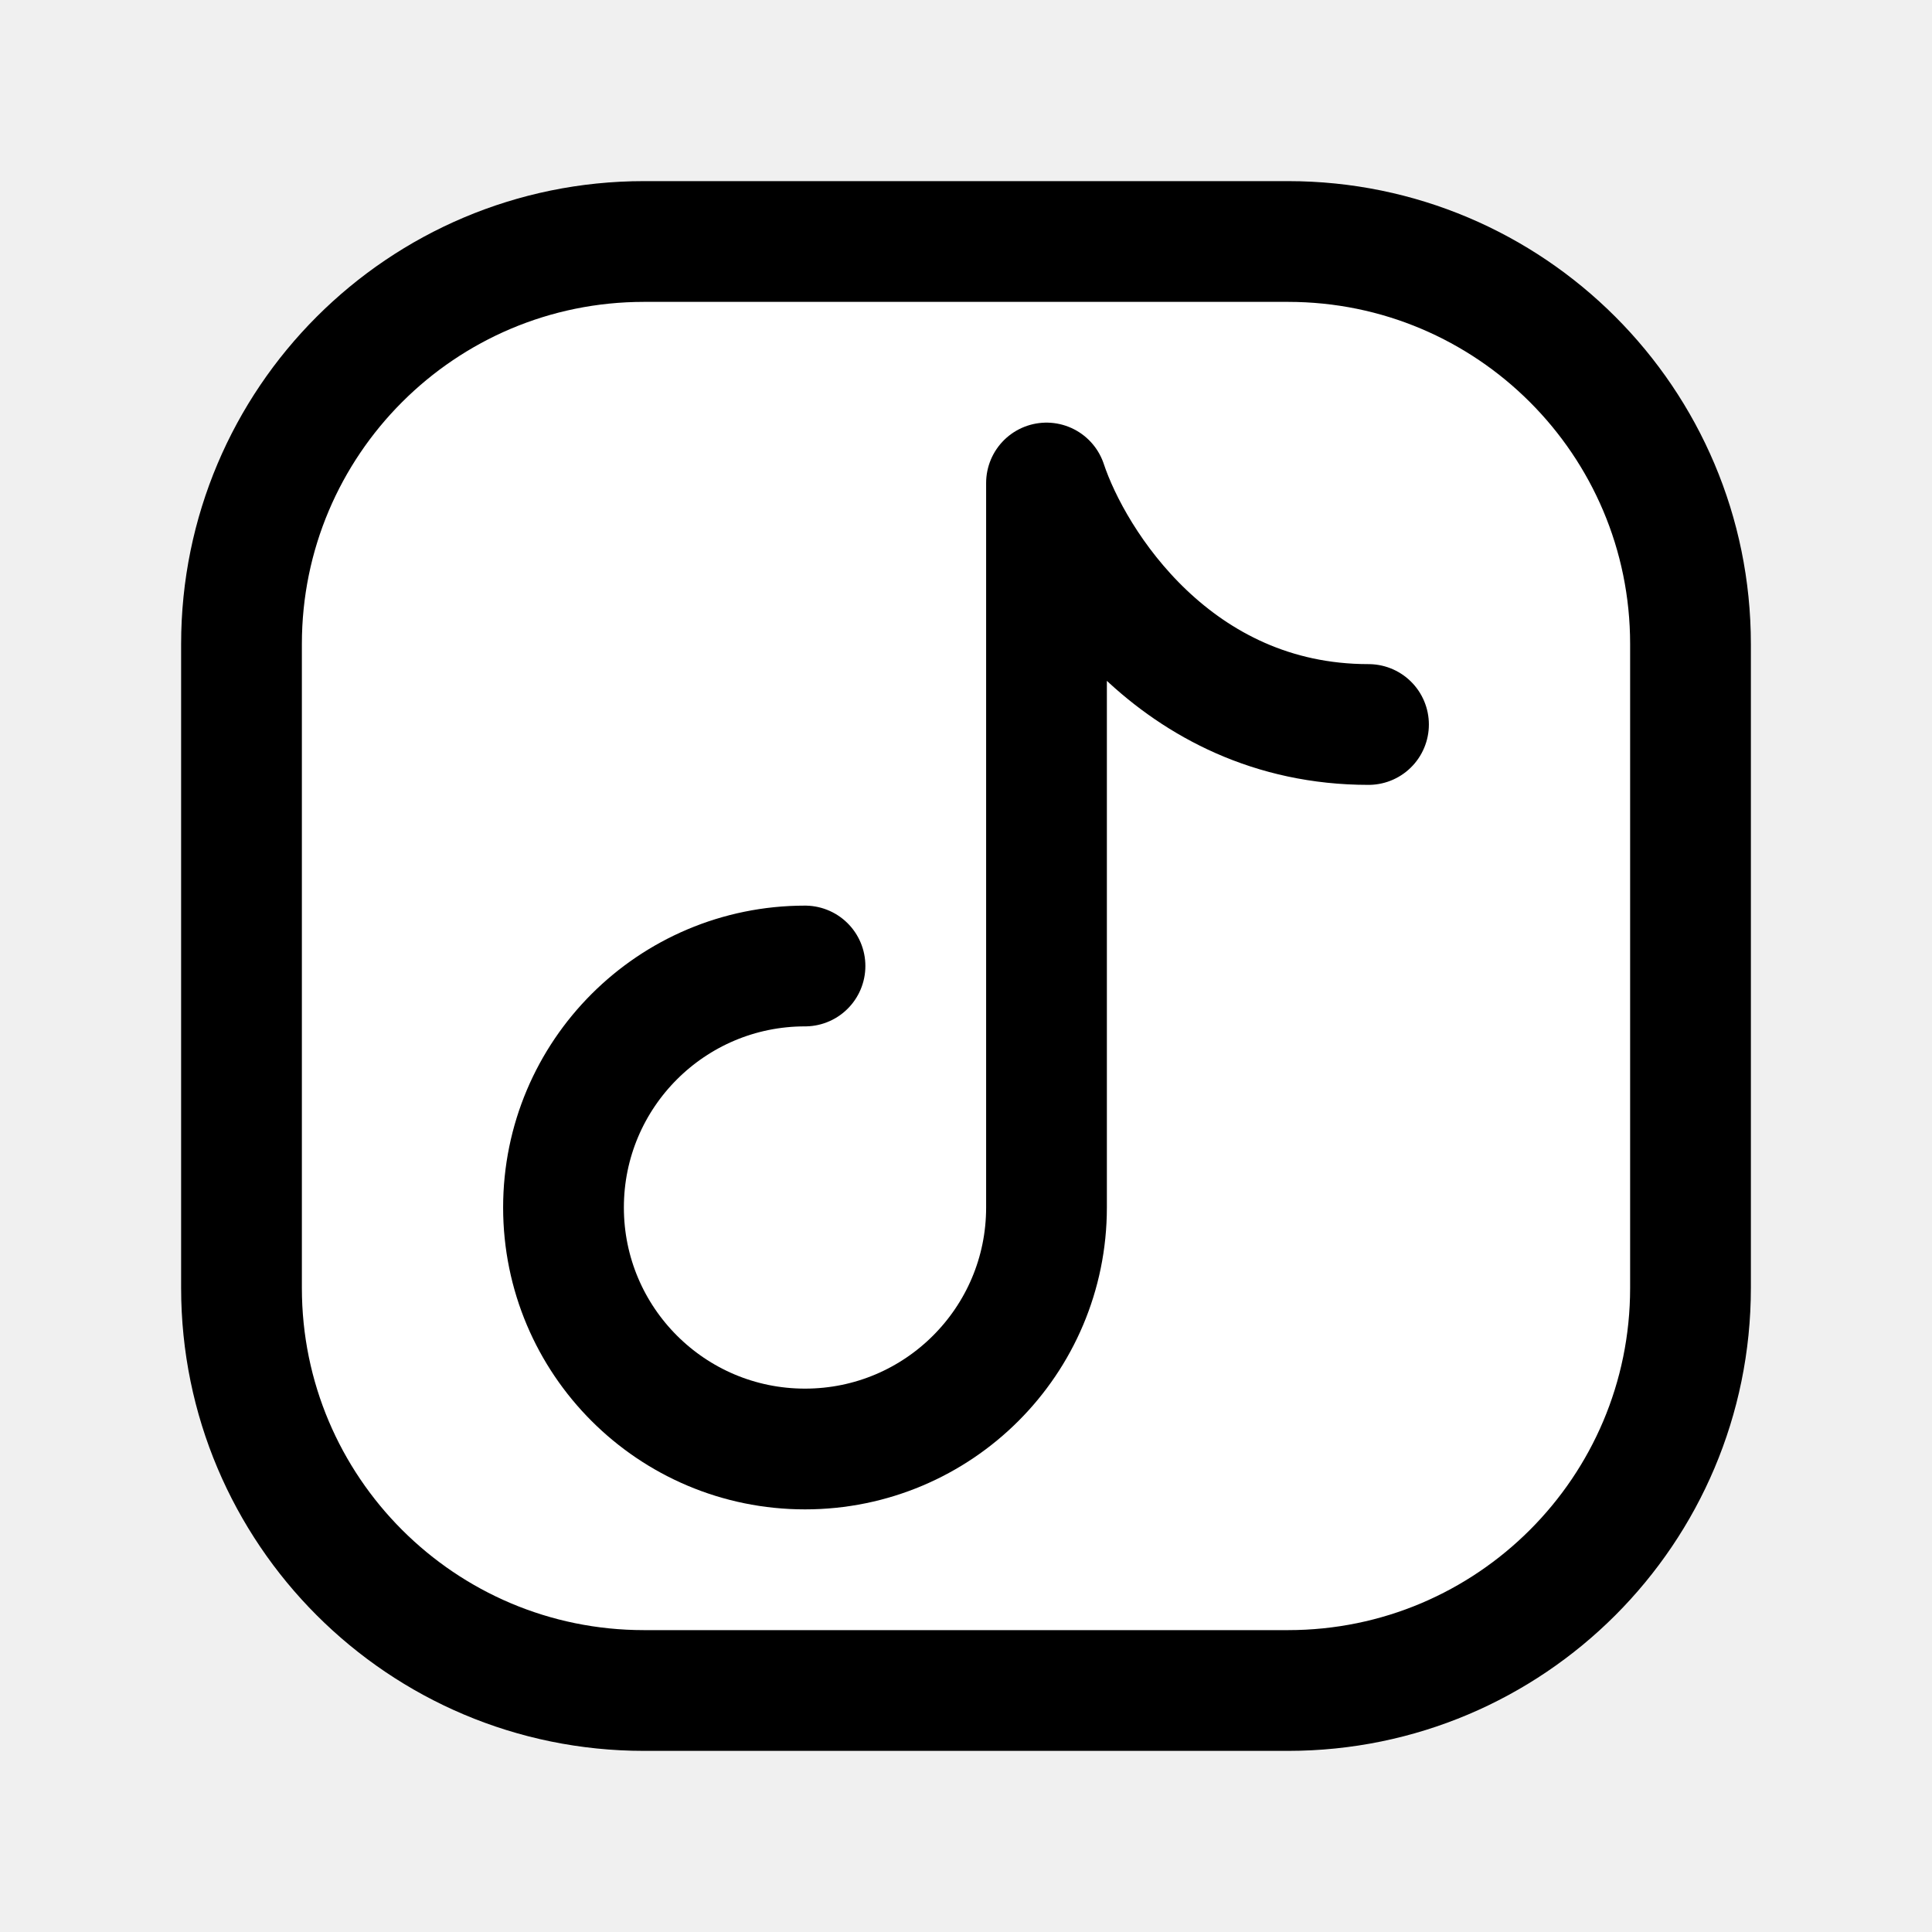
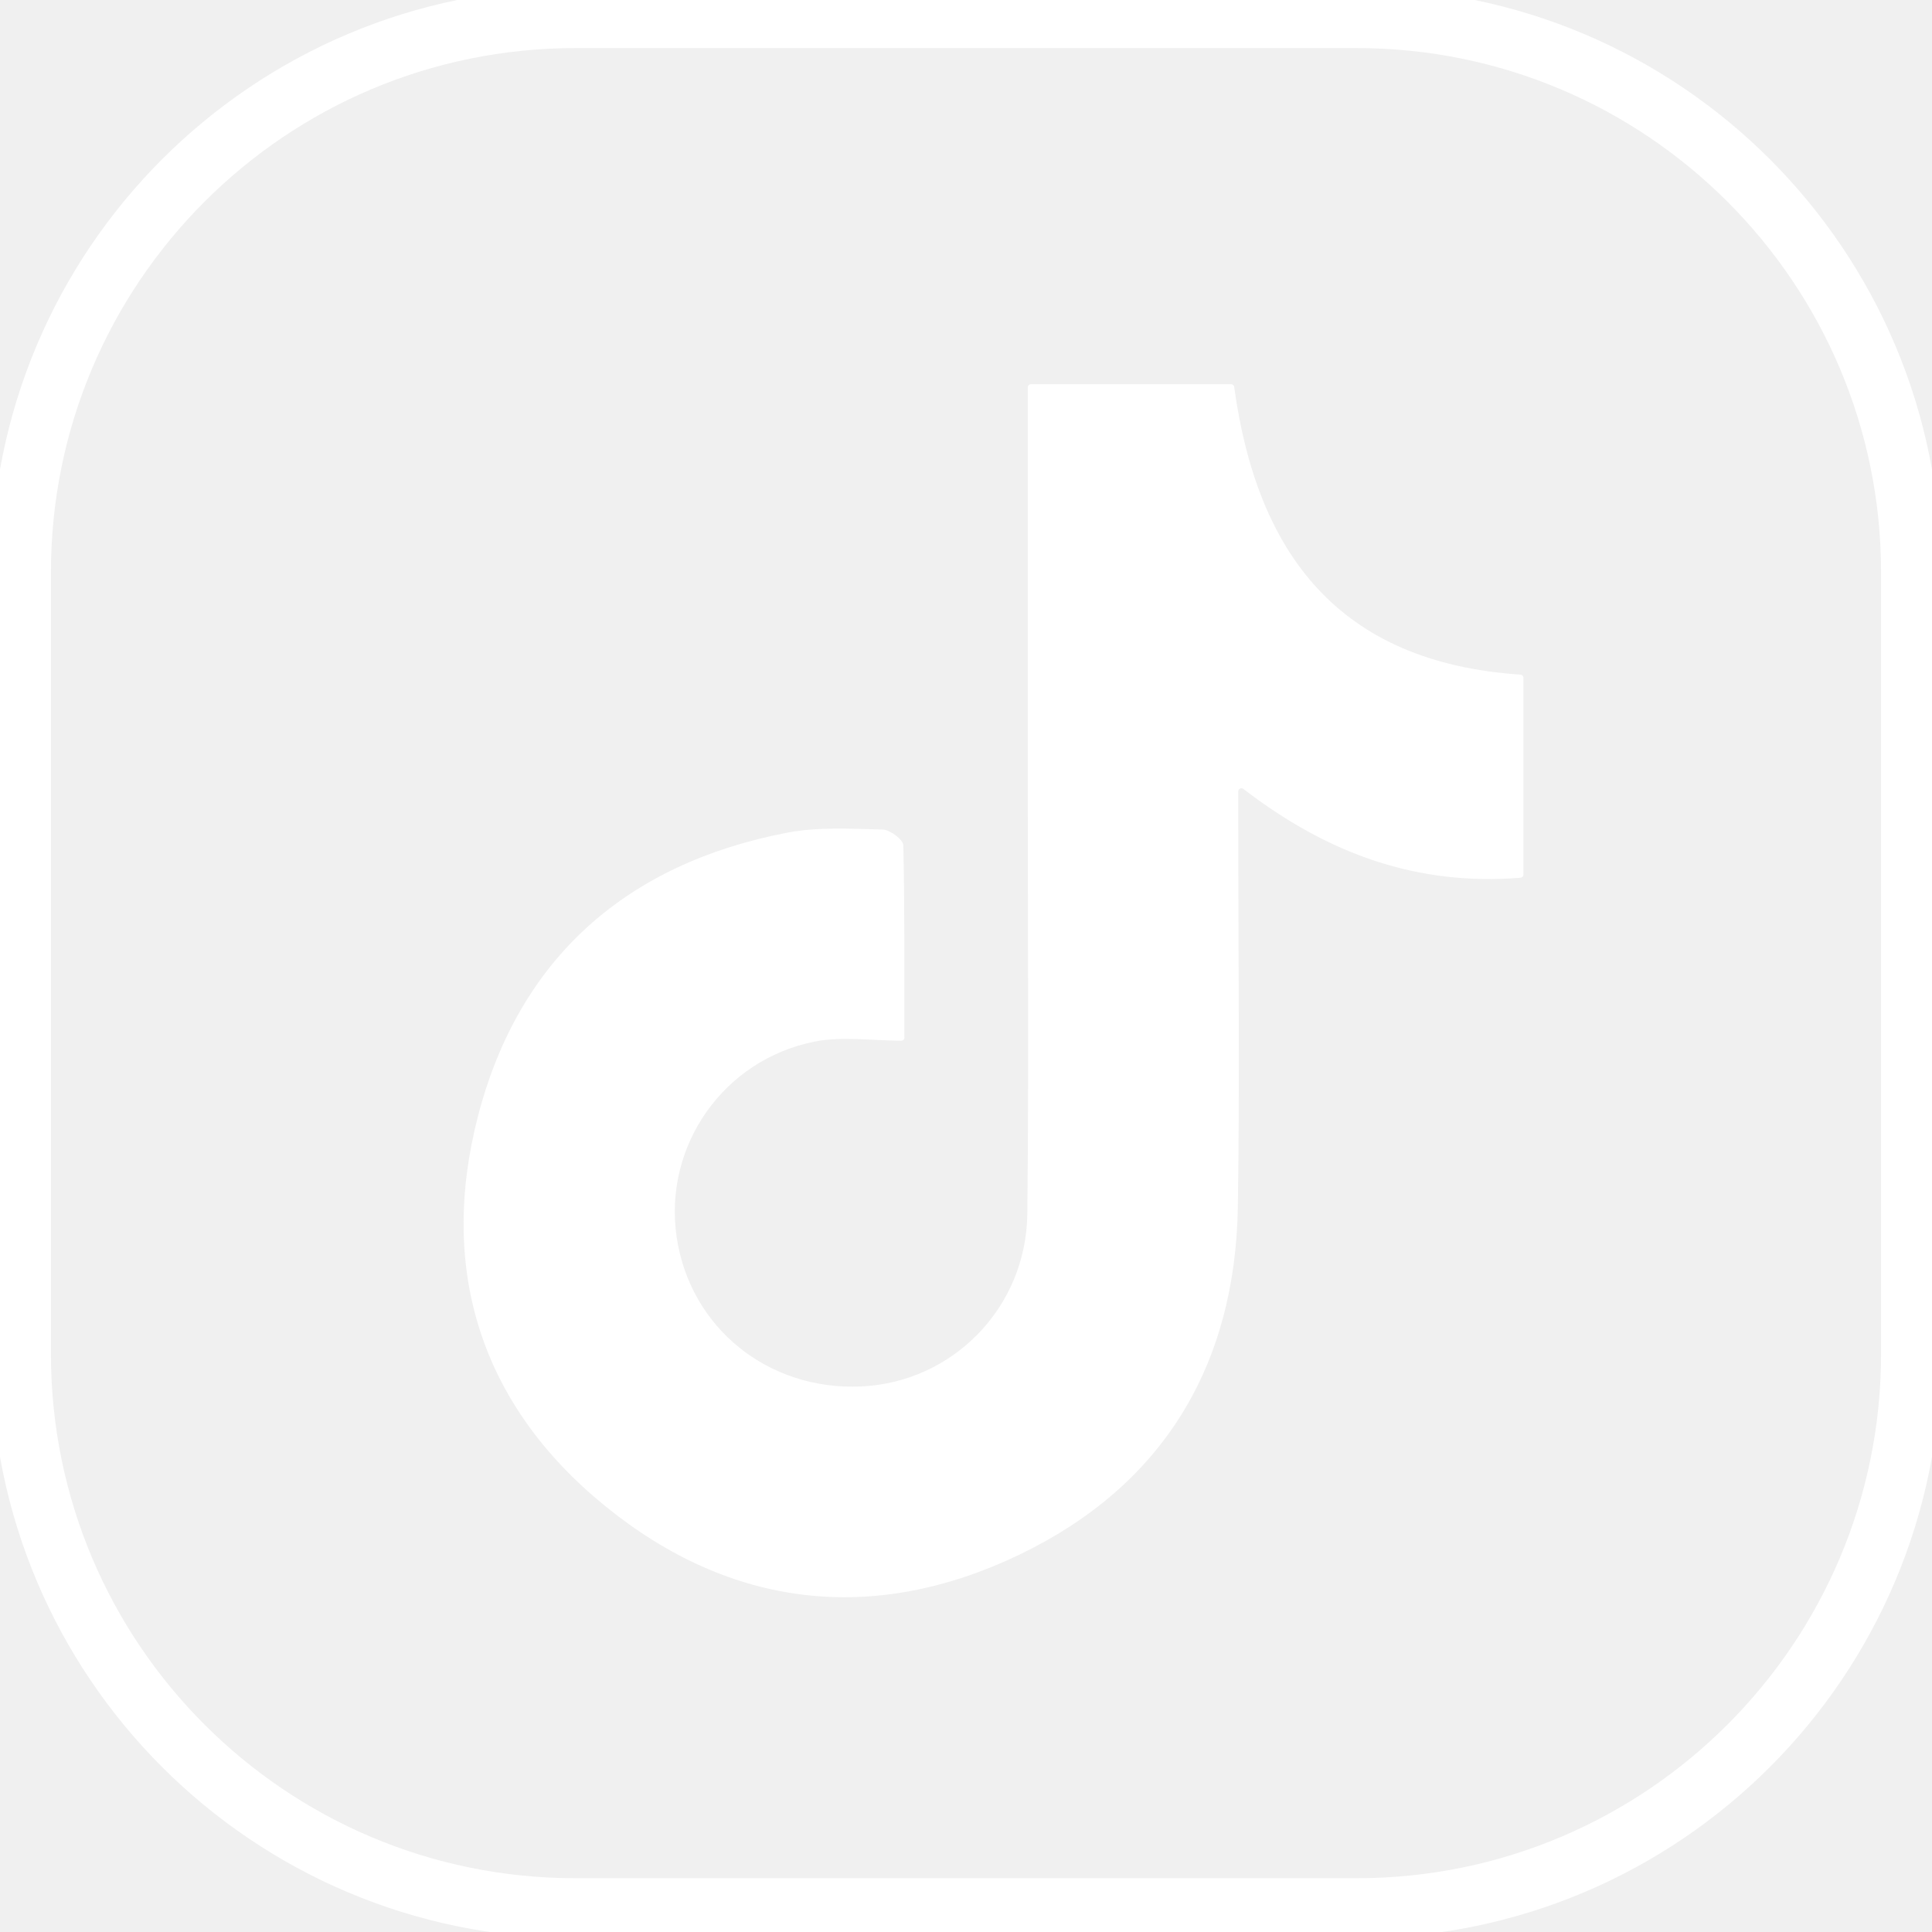
- <svg xmlns="http://www.w3.org/2000/svg" width="800px" height="800px" viewBox="0 0 24 24" fill="#ffffff">
-   <path d="M21 8V16C21 18.761 18.761 21 16 21H8C5.239 21 3 18.761 3 16V8C3 5.239 5.239 3 8 3H16C18.761 3 21 5.239 21 8Z" stroke="#000000" stroke-width="1.5" stroke-linecap="round" stroke-linejoin="round" />
-   <path d="M10 12C8.343 12 7 13.343 7 15C7 16.657 8.343 18 10 18C11.657 18 13 16.657 13 15V6C13.333 7 14.6 9 17 9" stroke="#000000" stroke-width="1.5" stroke-linecap="round" stroke-linejoin="round" />
+ <svg xmlns="http://www.w3.org/2000/svg" id="Capa_1" data-name="Capa 1" viewBox="0 0 257.57 257.57">
+   <defs>
+     <style>
+       .cls-1 {
+         fill: #fff;
+       }
+ 
+       .cls-2 {
+         fill: none;
+         stroke: #fff;
+         stroke-miterlimit: 10;
+         stroke-width: 8px;
+       }
+     </style>
+   </defs>
+   <rect class="cls-2" x="2.79" y="2.41" width="251.99" height="251.99" rx="73.92" ry="73.92" />
+   <path class="cls-1" d="m120.58,138.32c0,.24-.2.44-.44.43-4.16-.04-7.96-.59-11.52.11-12.24,2.43-20.19,13.99-18.41,26.06,1.78,12.07,12.16,20.48,24.59,19.92,12.2-.55,22.02-10.5,22.16-23.02.2-18.65.06-37.3.06-55.95,0-16.58,0-33.16,0-49.74,0-1.39,0-2.77,0-4.48,0-.24.19-.43.43-.43h26.67c.21,0,.4.16.42.37,3.05,22.17,13.88,36.73,38.16,38.35.23.02.4.2.4.43v26.22c0,.23-.17.41-.4.43-13.64,1.09-25.53-3.07-36.93-11.84-.28-.22-.69-.02-.69.34,0,1.84,0,3.09,0,4.33,0,16.99.21,33.99-.05,50.98-.33,21.26-10.01,37.27-29.16,46.45-19.42,9.31-38.43,7.12-55.17-6.48-16.56-13.45-22.29-31.49-16.97-52.02,5.46-21.05,19.79-33.64,41.17-37.76,4.14-.8,8.51-.53,12.76-.43.98.02,2.75,1.34,2.77,2.1.19,8.52.13,17.04.13,25.62Z" />
</svg>
